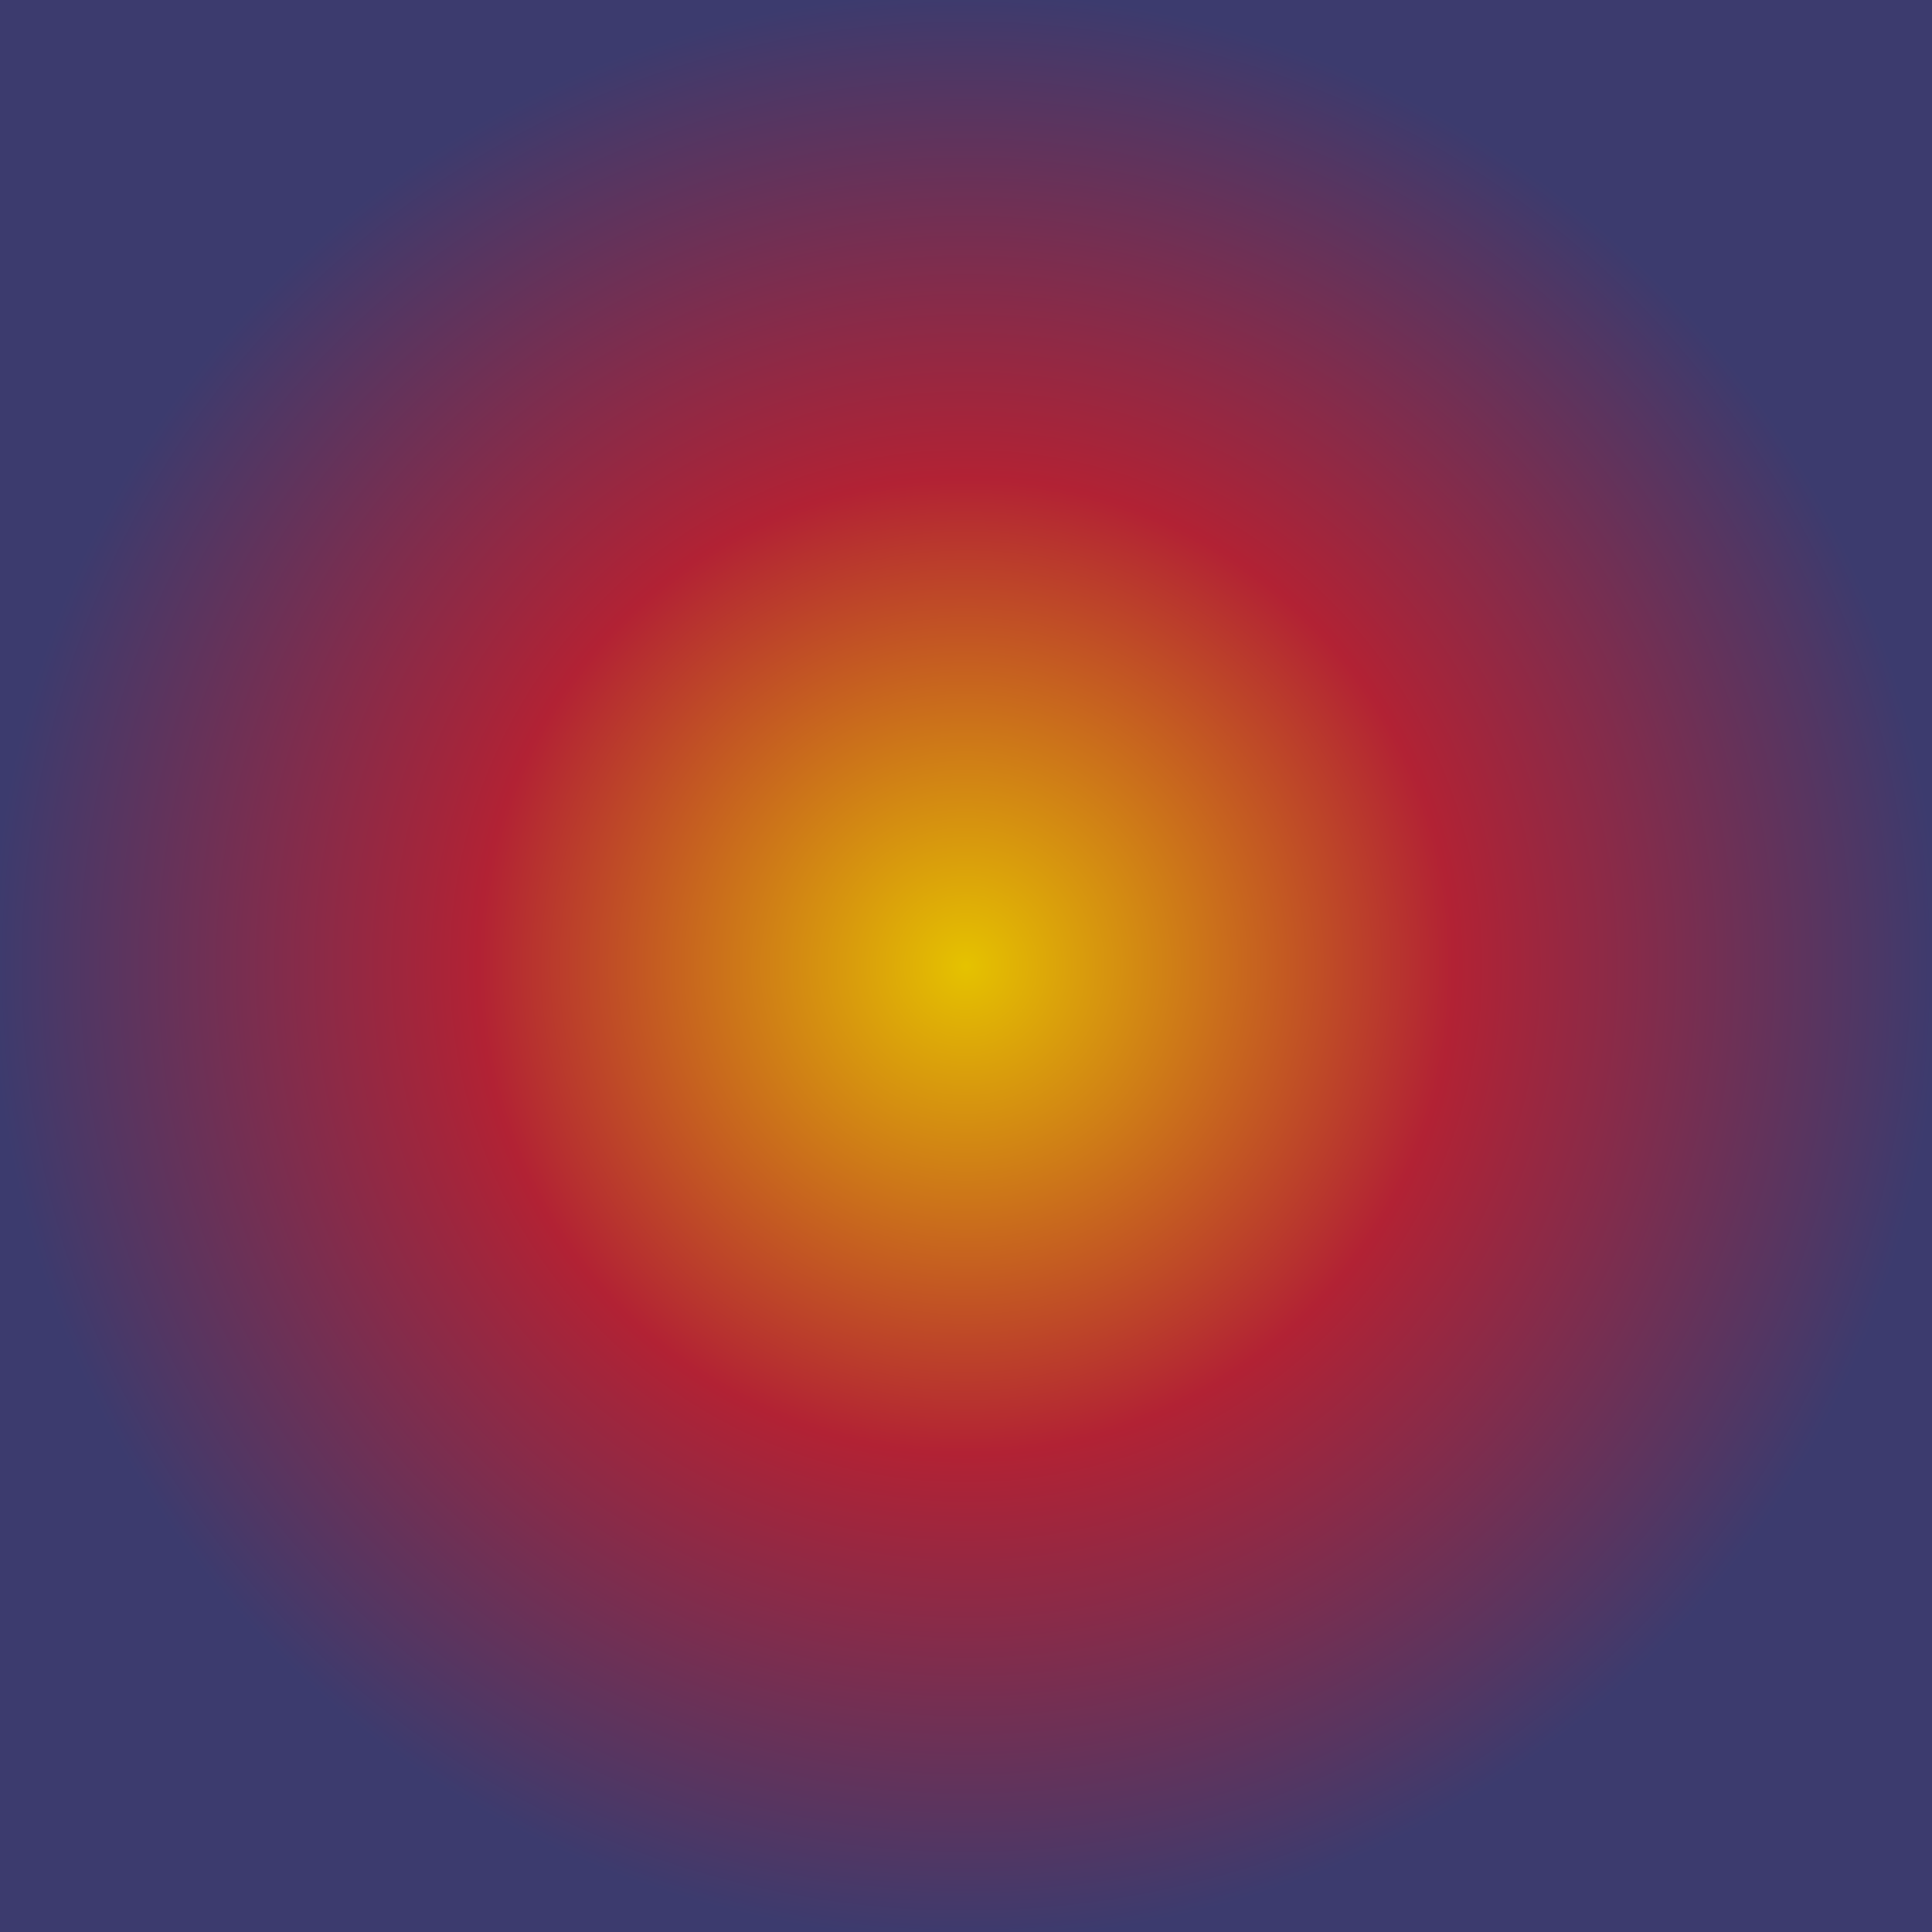
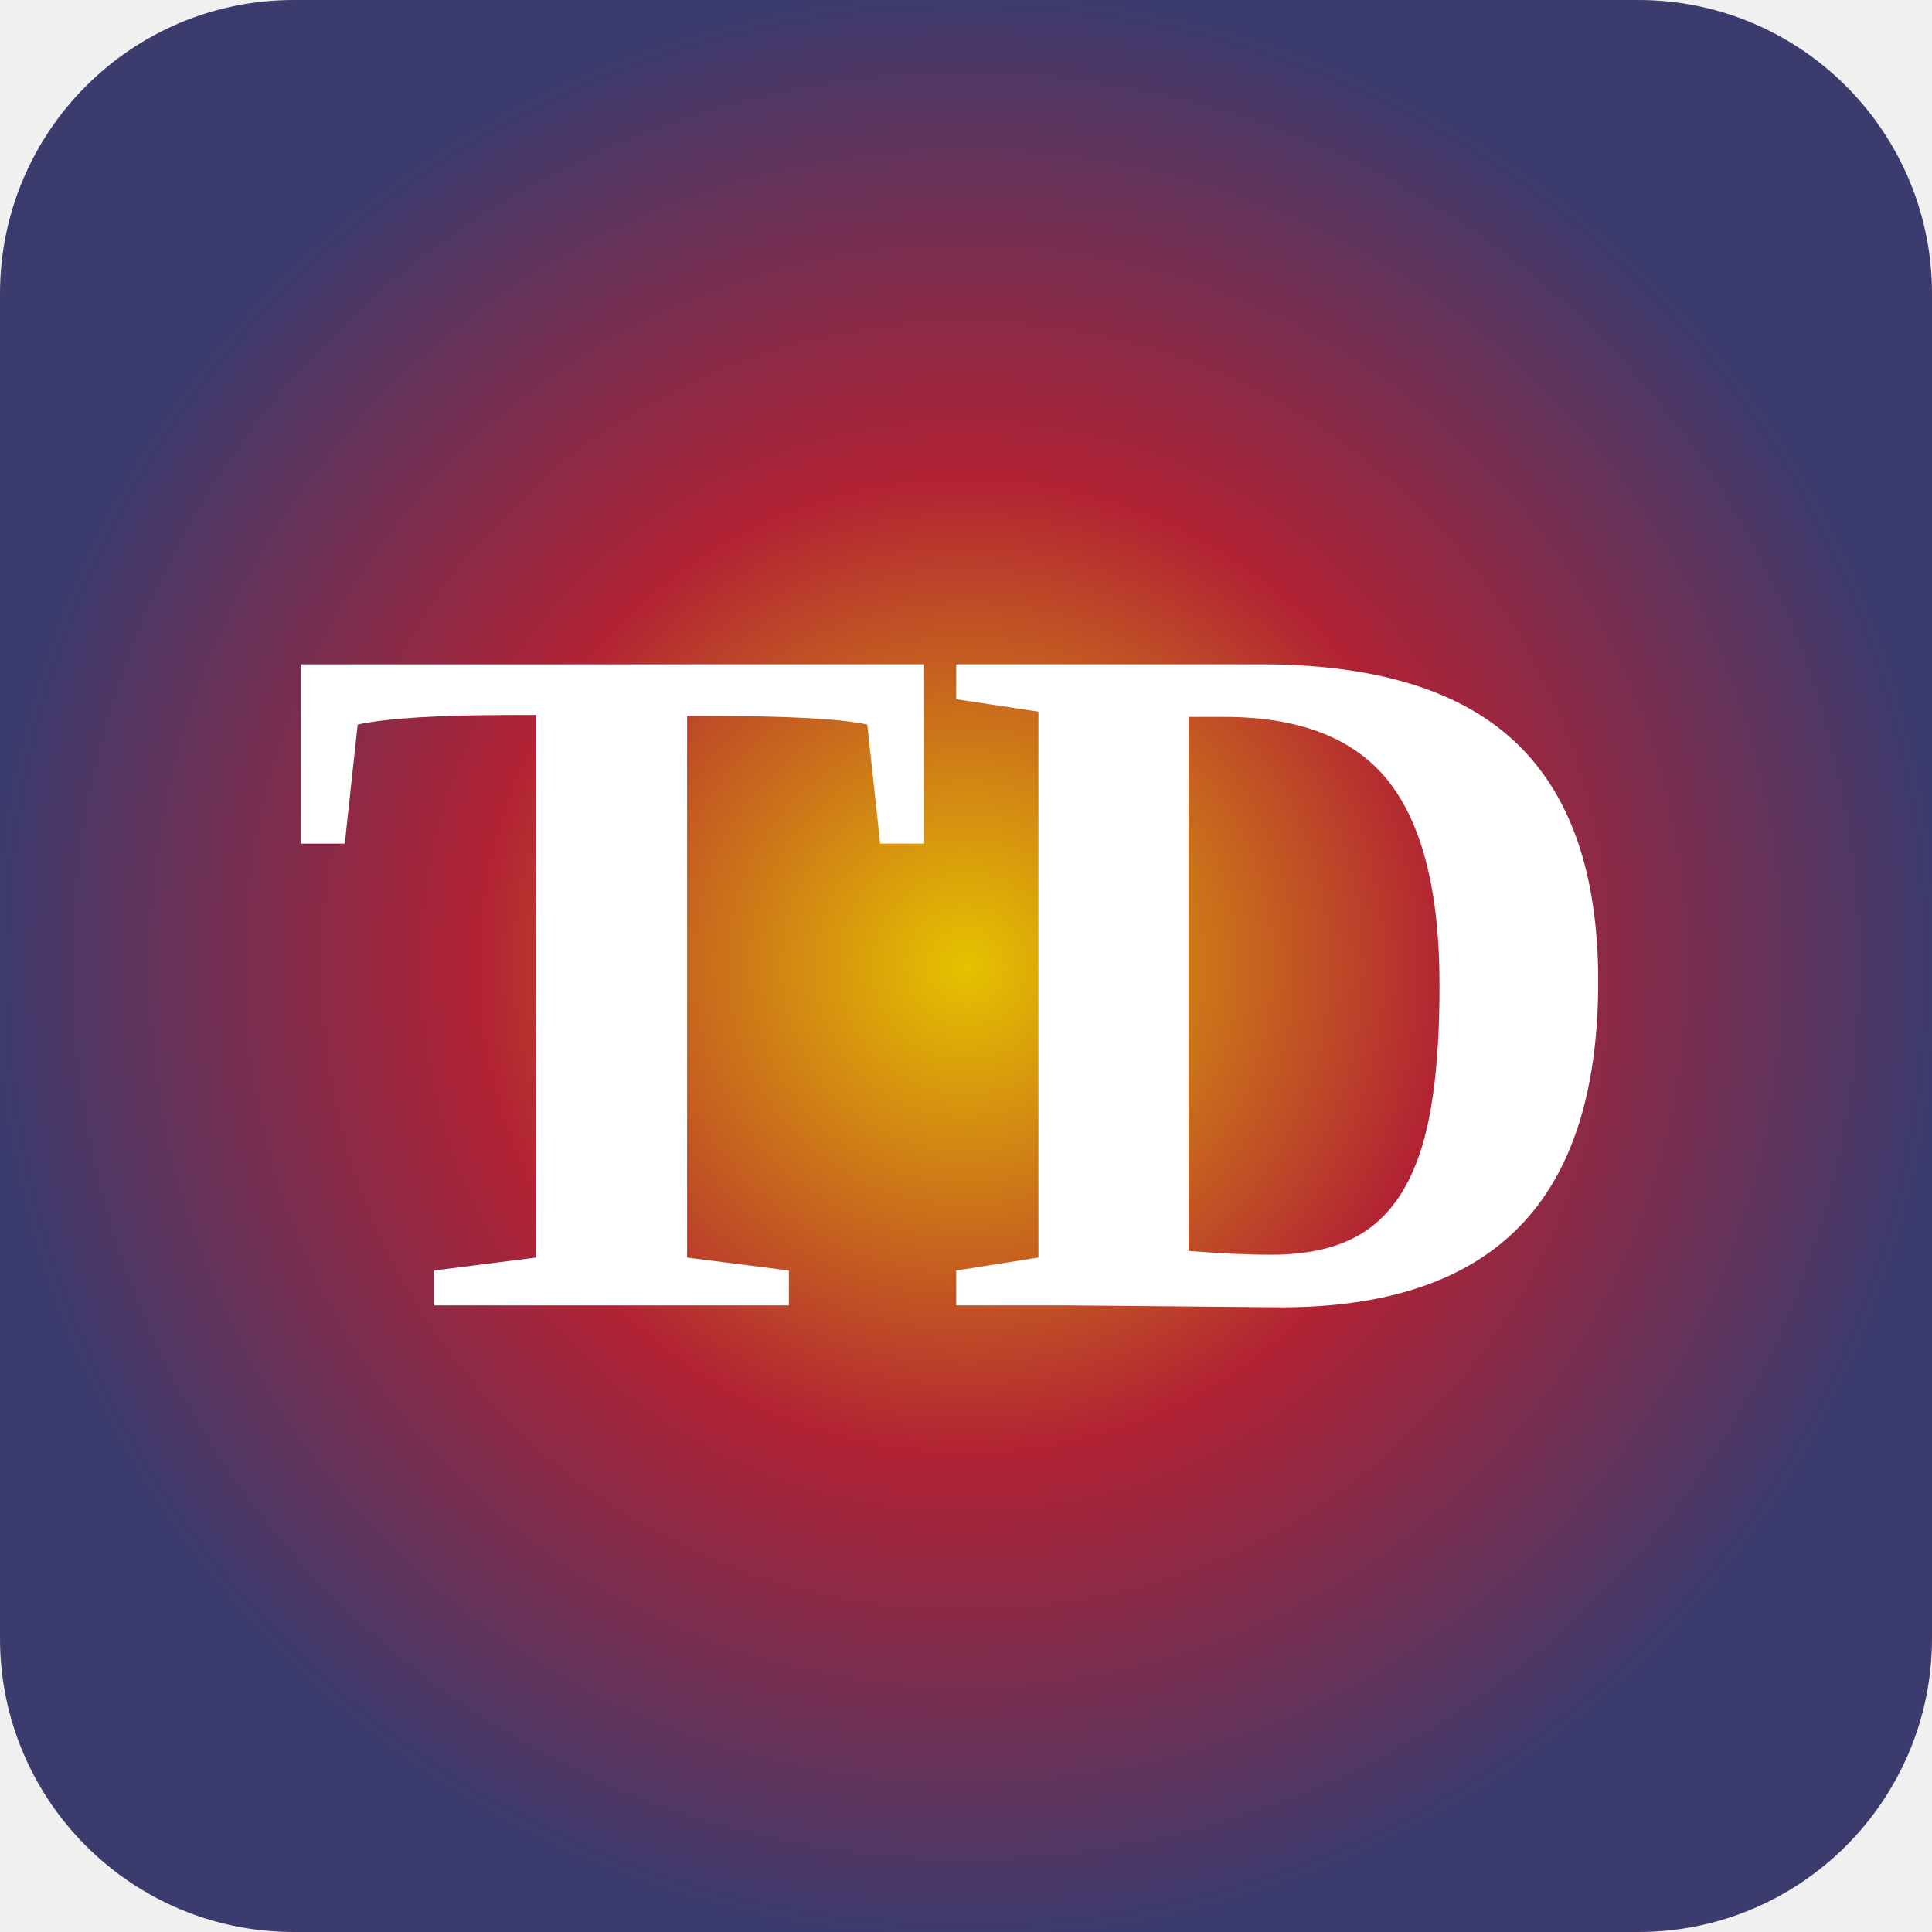
- <svg xmlns="http://www.w3.org/2000/svg" width="592" height="592">
+ <svg xmlns="http://www.w3.org/2000/svg" width="592" height="592" viewBox="0 0 592 592">
  <radialGradient id="gradient" cx=".5" cy=".5" r=".5">
    <stop offset="0%" stop-color="#E5C200" />
    <stop offset="50%" stop-color="#B22234" />
    <stop offset="100%" stop-color="#3C3B6E" />
  </radialGradient>
-   <rect width="592" height="592" fill="url(#gradient)" />
+   <rect width="592" height="592" rx="90" fill="url(#gradient)" />
+   <text x="296" y="400" text-anchor="middle" font-family="Georgia, 'Times New Roman', serif" font-weight="bold" font-size="300" fill="#FFFFFF">TD</text>
</svg>
